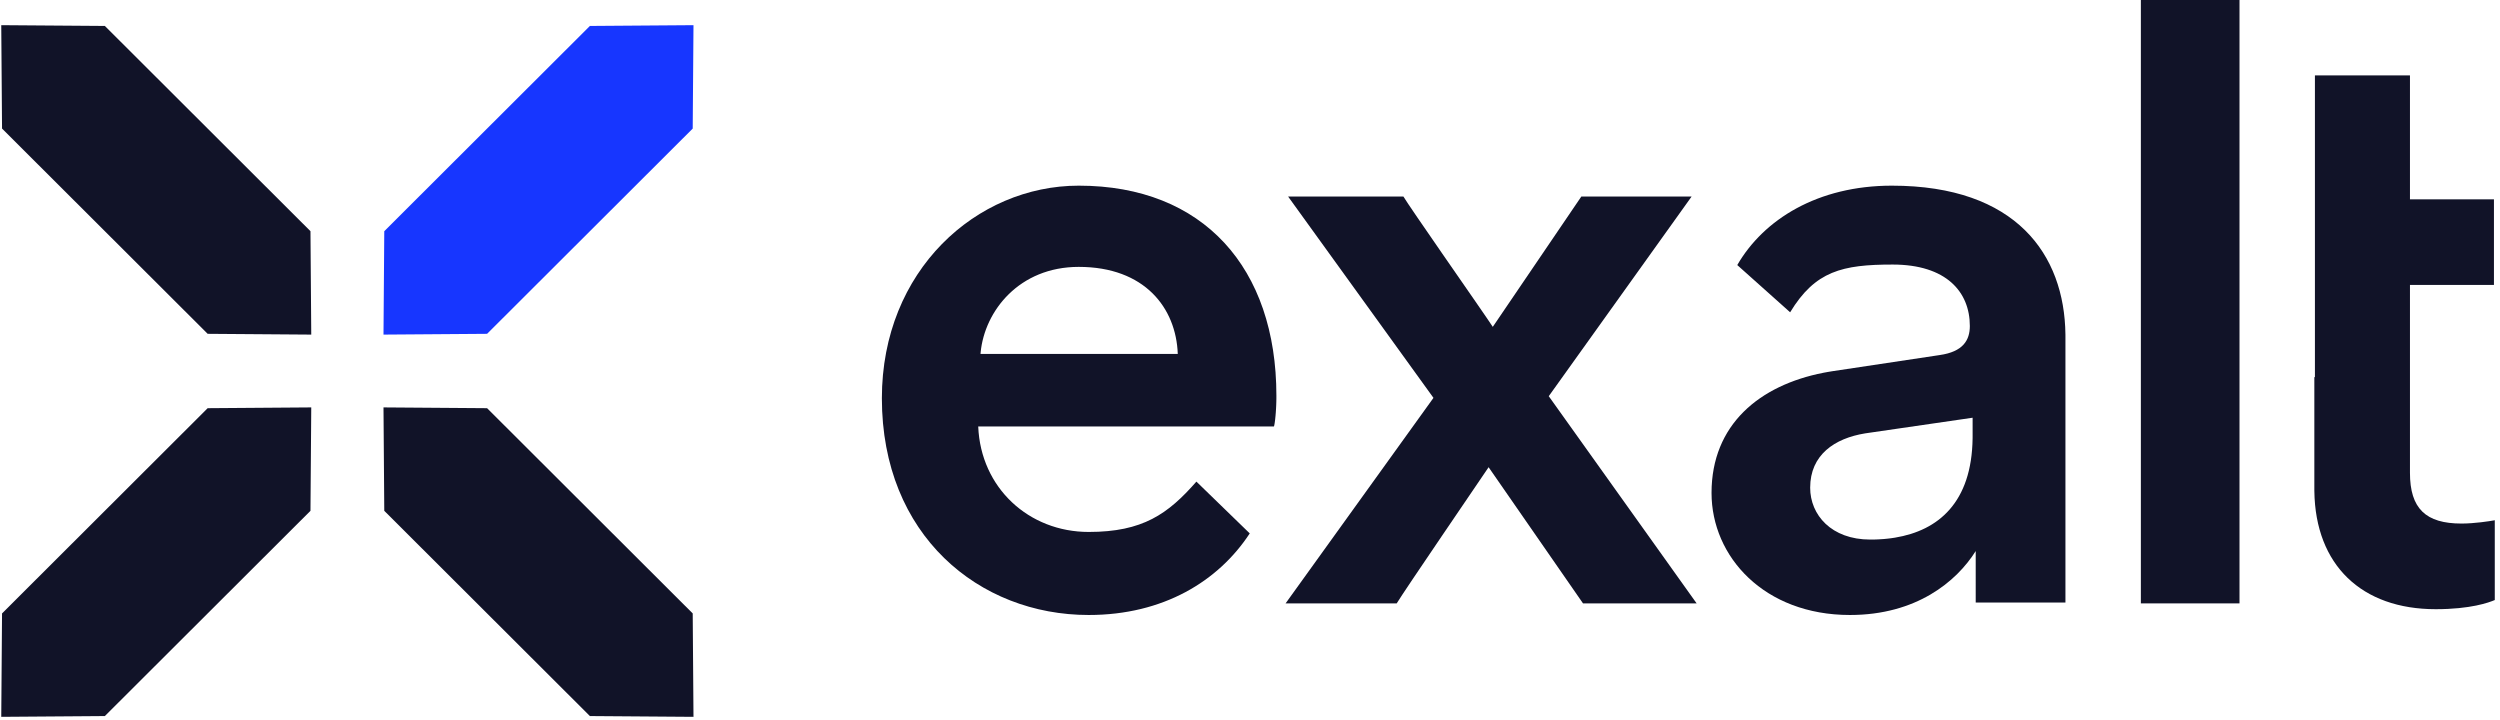
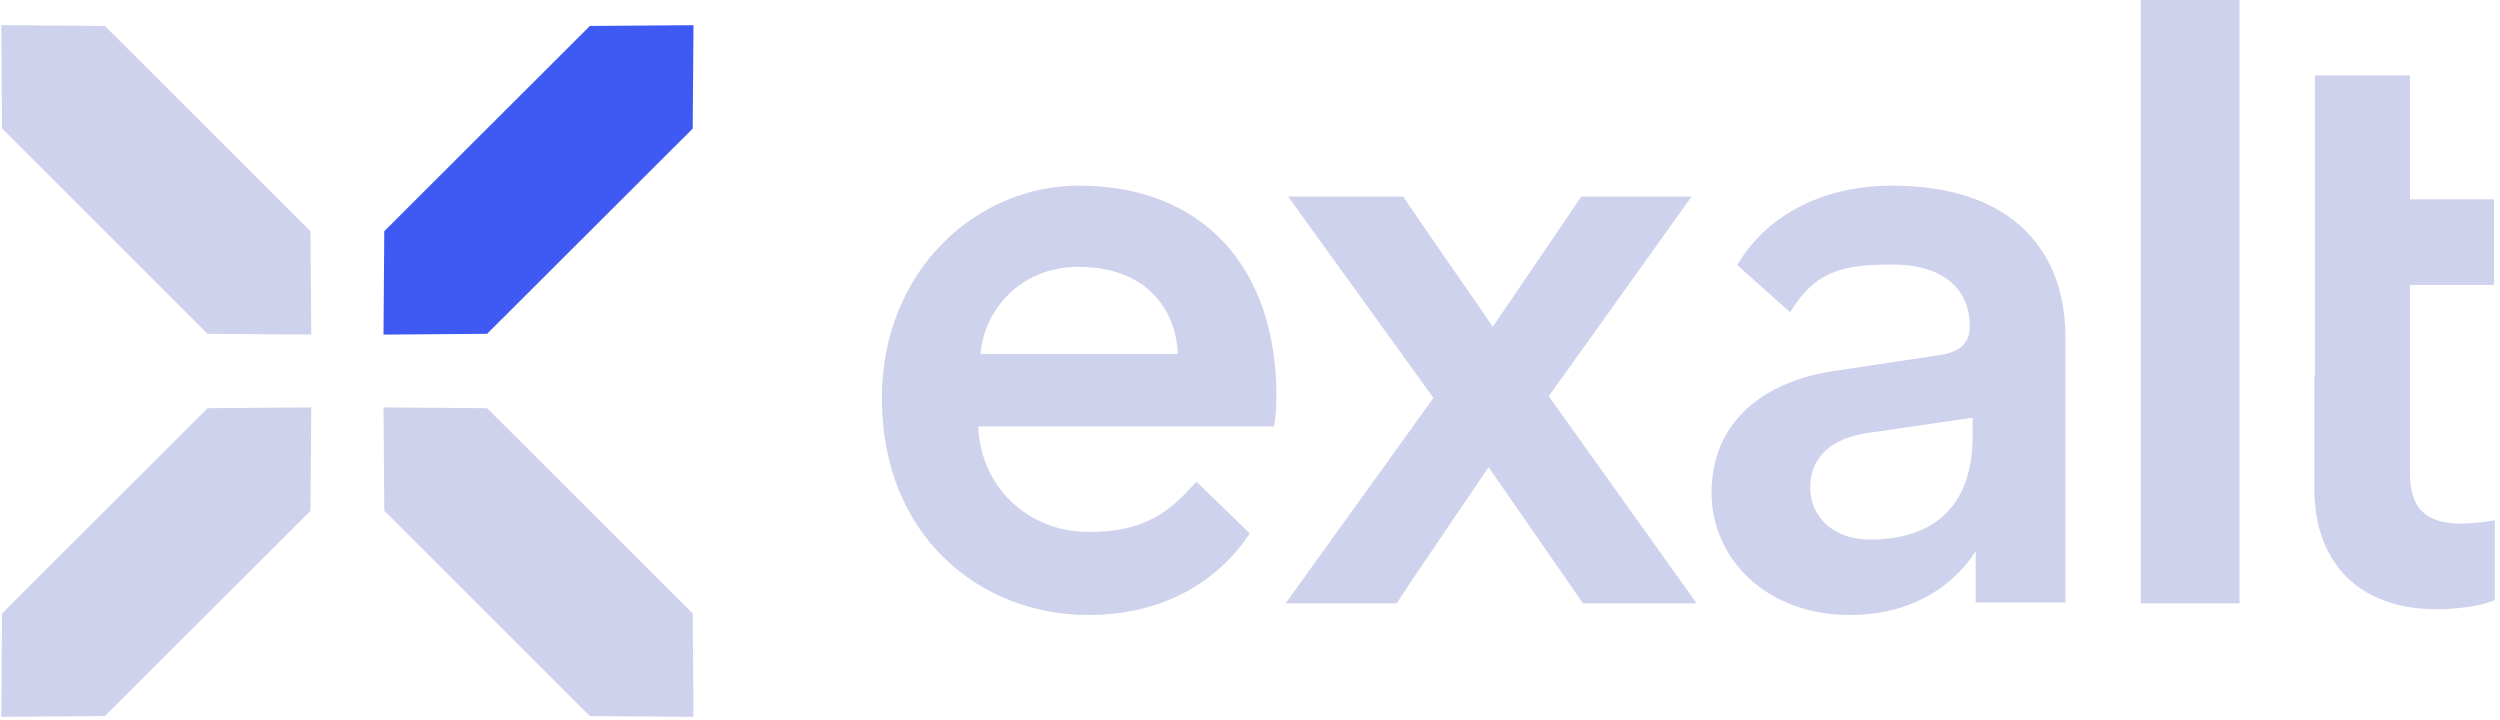
<svg xmlns="http://www.w3.org/2000/svg" width="417px" height="120px" viewBox="0 0 417 120" version="1.1">
  <g id="Graphic-Profile" stroke="none" stroke-width="1" fill="none" fill-rule="evenodd">
    <g id="Frontify-—-Logo" transform="translate(-511, -232)">
      <g id="Block" transform="translate(120, 0)">
        <g id="Graphic-Profile/Logo/Light" transform="translate(391, 232)">
          <g id="Symbol" transform="translate(0, 4.198416)">
-             <path d="M51.917,63.757 L51.787,81.005 L17.489,115.24 L0.21,115.37 L0.34,98.122 L34.638,63.887 L51.917,63.757 Z M63.967,63.757 L81.246,63.887 L115.544,98.122 L115.674,115.37 L98.395,115.24 L64.097,81.005 L63.967,63.757 Z M0.21,-3.90798505e-13 L17.489,0.13 L51.787,34.365 L51.917,51.613 L34.638,51.483 L0.34,17.248 L0.21,-3.90798505e-13 Z" id="Combined-Shape" fill="#111328" fill-rule="nonzero" />
-             <polygon id="Rectangle" fill="#1736FF" points="98.395 0.13 64.097 34.365 63.967 51.613 81.246 51.483 115.544 17.248 115.674 4.74594009e-13" />
+             <path d="M51.917,63.757 L51.787,81.005 L17.489,115.24 L0.21,115.37 L0.34,98.122 L34.638,63.887 L51.917,63.757 Z M63.967,63.757 L81.246,63.887 L115.544,98.122 L115.674,115.37 L98.395,115.24 L64.097,81.005 L63.967,63.757 Z M0.21,-3.90798505e-13 L17.489,0.13 L51.787,34.365 L51.917,51.613 L34.638,51.483 L0.34,17.248 L0.21,-3.90798505e-13 Z" id="Combined-Shape" fill="#cfd2ec" fill-rule="nonzero" />
+             <polygon id="Rectangle" fill="#3f5af2" points="98.395 0.13 64.097 34.365 63.967 51.613 81.246 51.483 115.544 17.248 115.674 4.74594009e-13" />
          </g>
-           <g id="Wordmark" transform="translate(147.0968, 0)" fill="#111328" fill-rule="nonzero">
+           <g id="Wordmark" transform="translate(147.0968, 0)" fill="#cfd2ec" fill-rule="nonzero">
            <path d="M32.834,30.968 C53.615,30.968 65.806,44.681 65.806,66.012 L65.803,66.55 L65.792,67.074 L65.775,67.579 L65.752,68.064 L65.71,68.745 L65.659,69.362 L65.605,69.905 L65.547,70.365 L65.51,70.619 L65.473,70.829 L65.438,70.991 C65.427,71.037 65.416,71.074 65.406,71.102 L65.391,71.137 L16.071,71.137 C16.486,81.388 24.522,88.729 34.496,88.729 C43.519,88.729 47.721,85.739 52.463,80.332 L61.361,88.973 C56.142,96.933 46.956,102.581 34.496,102.581 C16.209,102.581 0,89.283 0,66.428 C0,45.096 15.794,30.968 32.834,30.968 Z M32.834,44.516 C22.909,44.516 17.146,51.858 16.474,58.773 L16.452,59.032 L49.355,59.032 C49.079,51.371 43.848,44.516 32.834,44.516 Z" id="e" />
            <path d="M85.874,100.645 C87.128,98.555 99.809,80.021 101.203,77.93 L116.95,100.645 L135.902,100.645 L111.236,66.085 L135.066,32.779 L116.671,32.779 L101.899,54.519 C101.247,53.504 97.58,48.232 94.034,43.11 L93.49,42.324 C90.417,37.882 87.557,33.727 86.988,32.779 L67.757,32.779 L92.005,66.364 L67.339,100.645 L85.874,100.645 Z" id="x" />
            <path d="M168.463,30.968 C189.236,30.968 197.259,42.507 197.417,55.775 L197.419,56.178 L197.419,100.503 L182.452,100.503 L182.451,91.915 C179.234,97.04 172.519,102.581 161.468,102.581 C147.2,102.581 138.387,92.885 138.387,82.219 C138.387,70.821 146.395,64.256 157.086,62.171 L157.827,62.035 C158.076,61.992 158.326,61.951 158.577,61.912 L176.436,59.225 C180.353,58.671 181.472,56.732 181.472,54.377 C181.472,48.698 177.555,44.127 168.603,44.127 C160.197,44.127 155.673,45.208 151.498,52.089 L142.68,44.212 C147.082,36.598 156.104,30.968 168.463,30.968 Z M181.935,69.677 L164.012,72.286 C158.931,73.11 154.839,75.857 154.839,81.349 C154.839,85.881 158.367,90 164.859,90 C165.143,90 165.425,89.996 165.706,89.988 L166.266,89.965 C166.546,89.952 166.823,89.933 167.099,89.911 L167.648,89.859 L168.193,89.796 L168.463,89.76 L168.999,89.678 C176.199,88.488 181.797,83.841 181.933,73.099 L181.935,72.698 L181.935,69.677 Z" id="a" />
            <polygon id="l" points="226.452 100.645 226.452 0 210 0 210 100.645" />
            <path d="M239.032,12.581 L254.885,12.581 L254.885,33.244 L268.894,33.244 L268.894,47.528 L254.885,47.528 L254.885,78.869 C254.885,84.833 257.52,87.329 263.484,87.329 C265.615,87.329 268.129,86.945 268.94,86.792 L269.032,86.774 L269.032,100.087 C268.061,100.503 265.01,101.613 259.185,101.613 C246.832,101.613 239.097,94.279 238.937,81.897 L238.935,81.504 L238.935,62.903 L239.032,62.903 L239.032,12.581 Z" id="t" />
          </g>
        </g>
      </g>
    </g>
  </g>
</svg>
